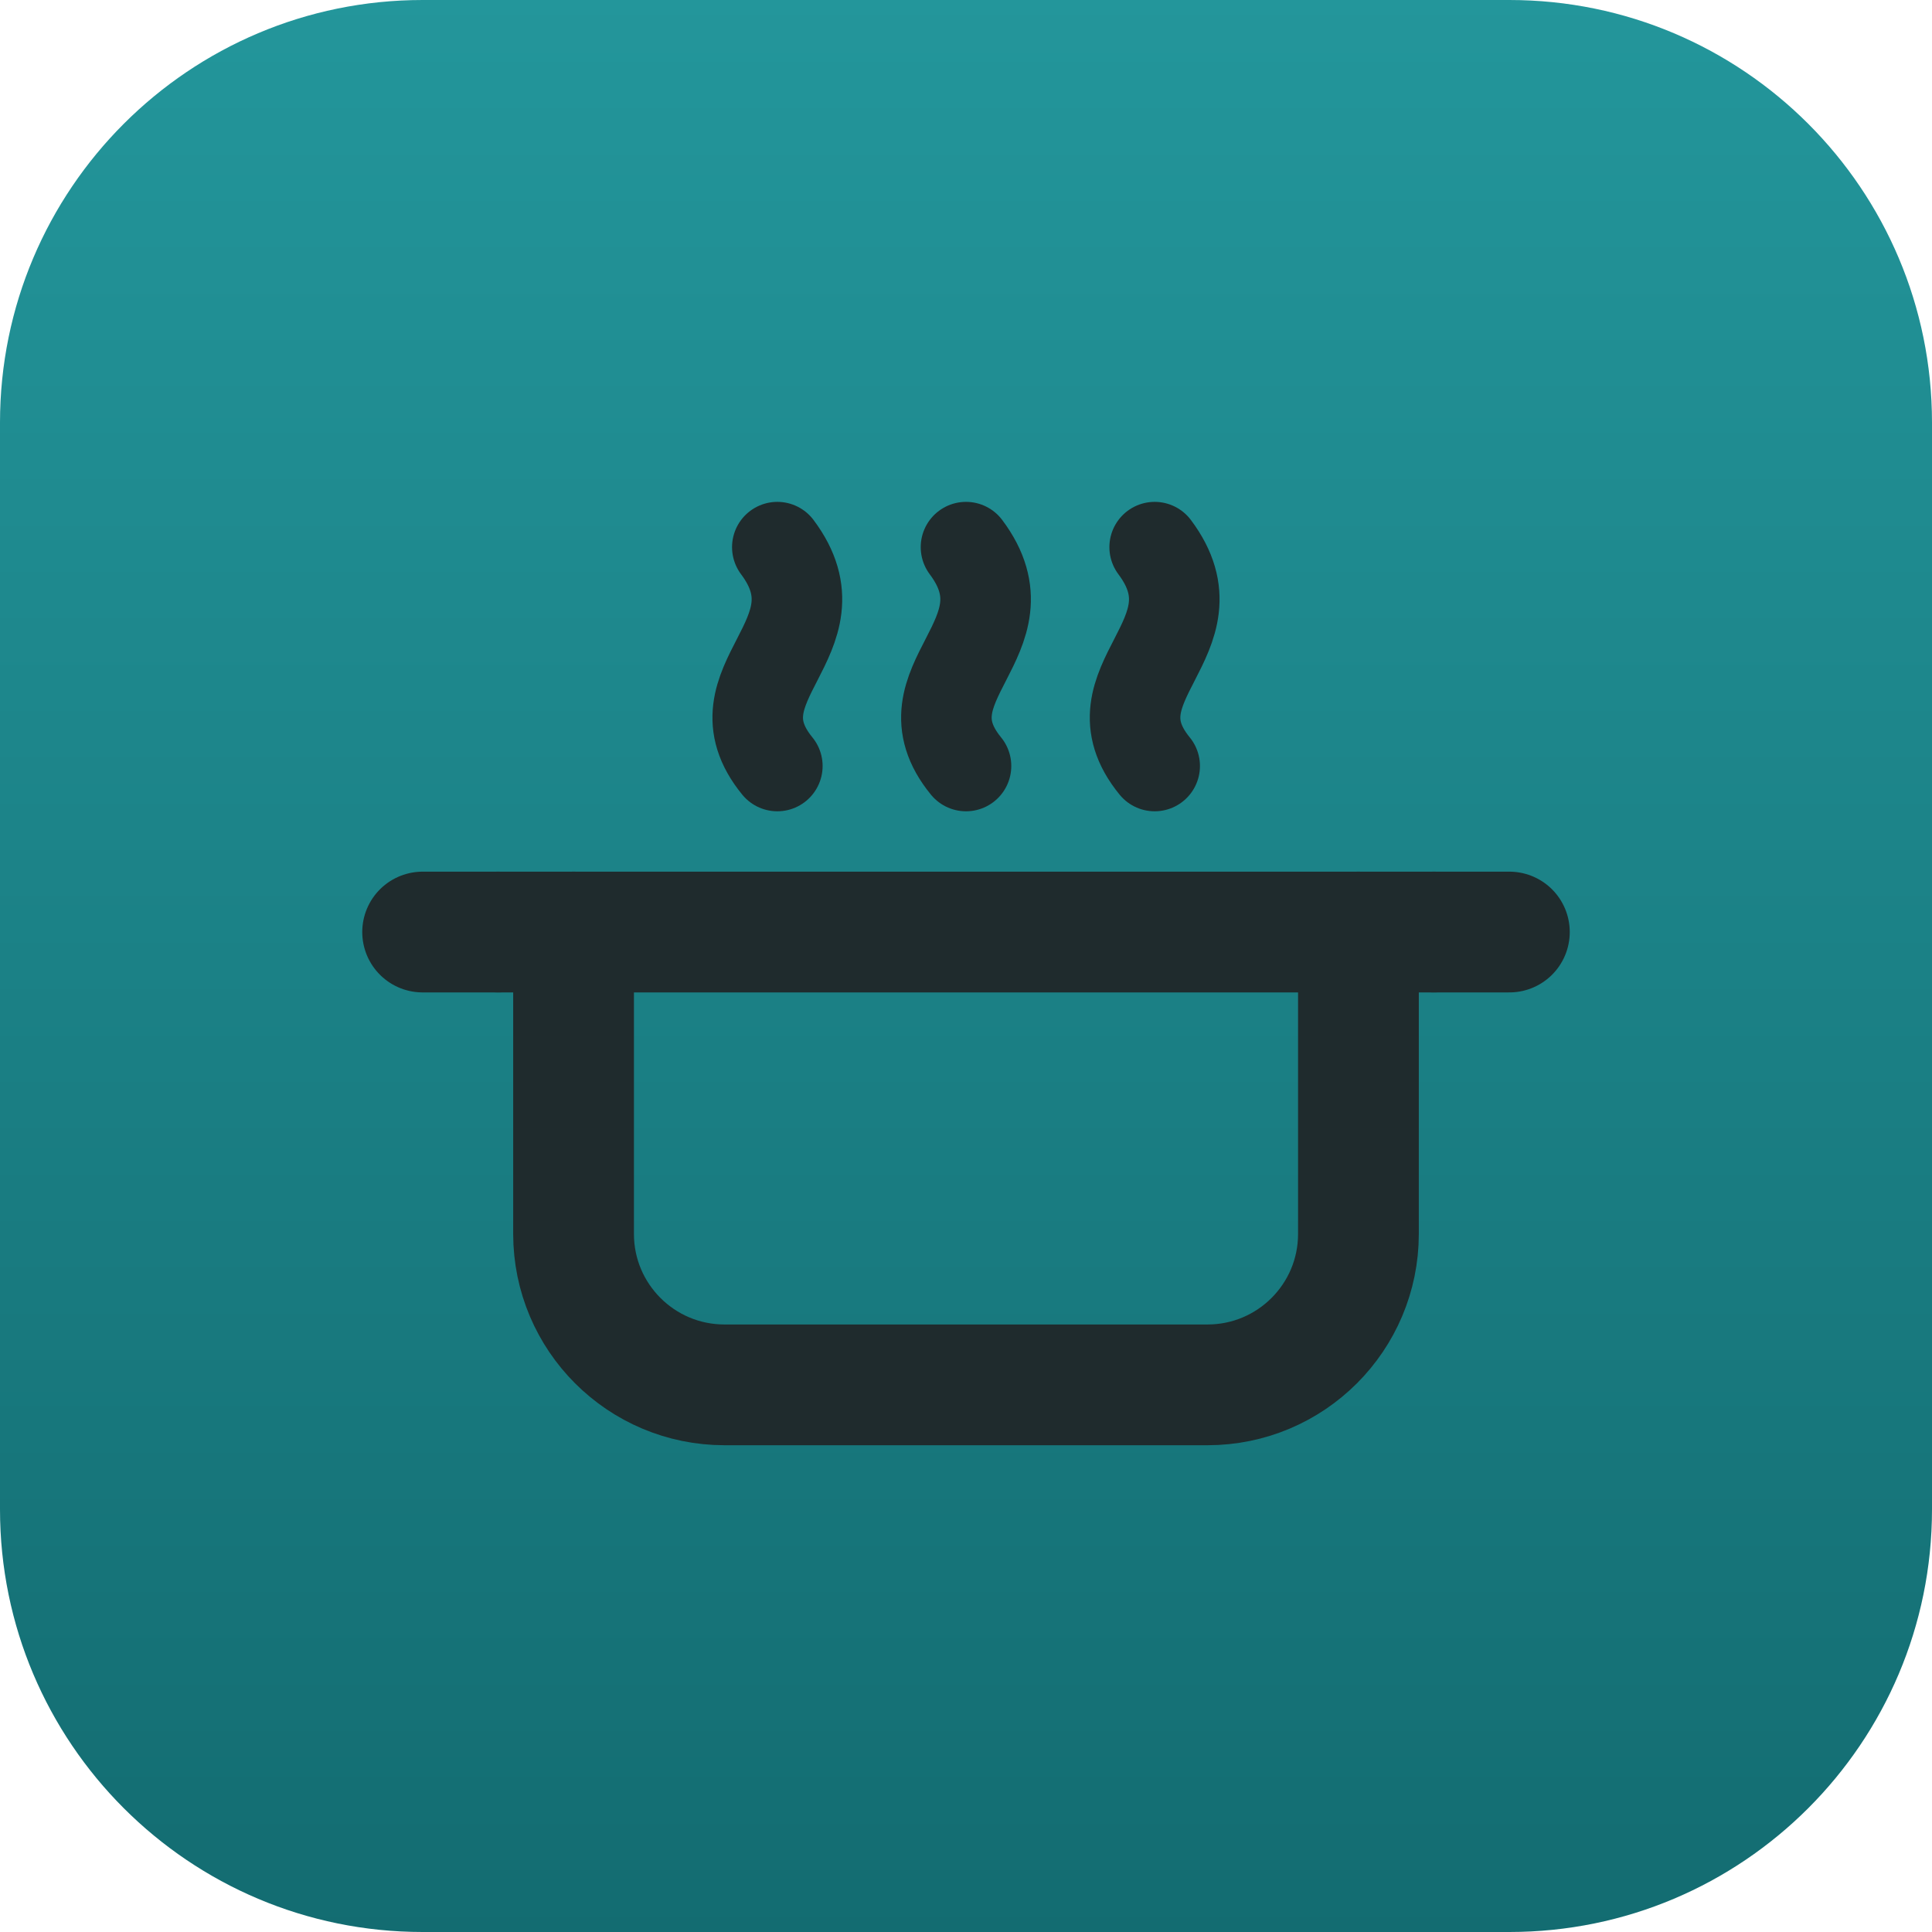
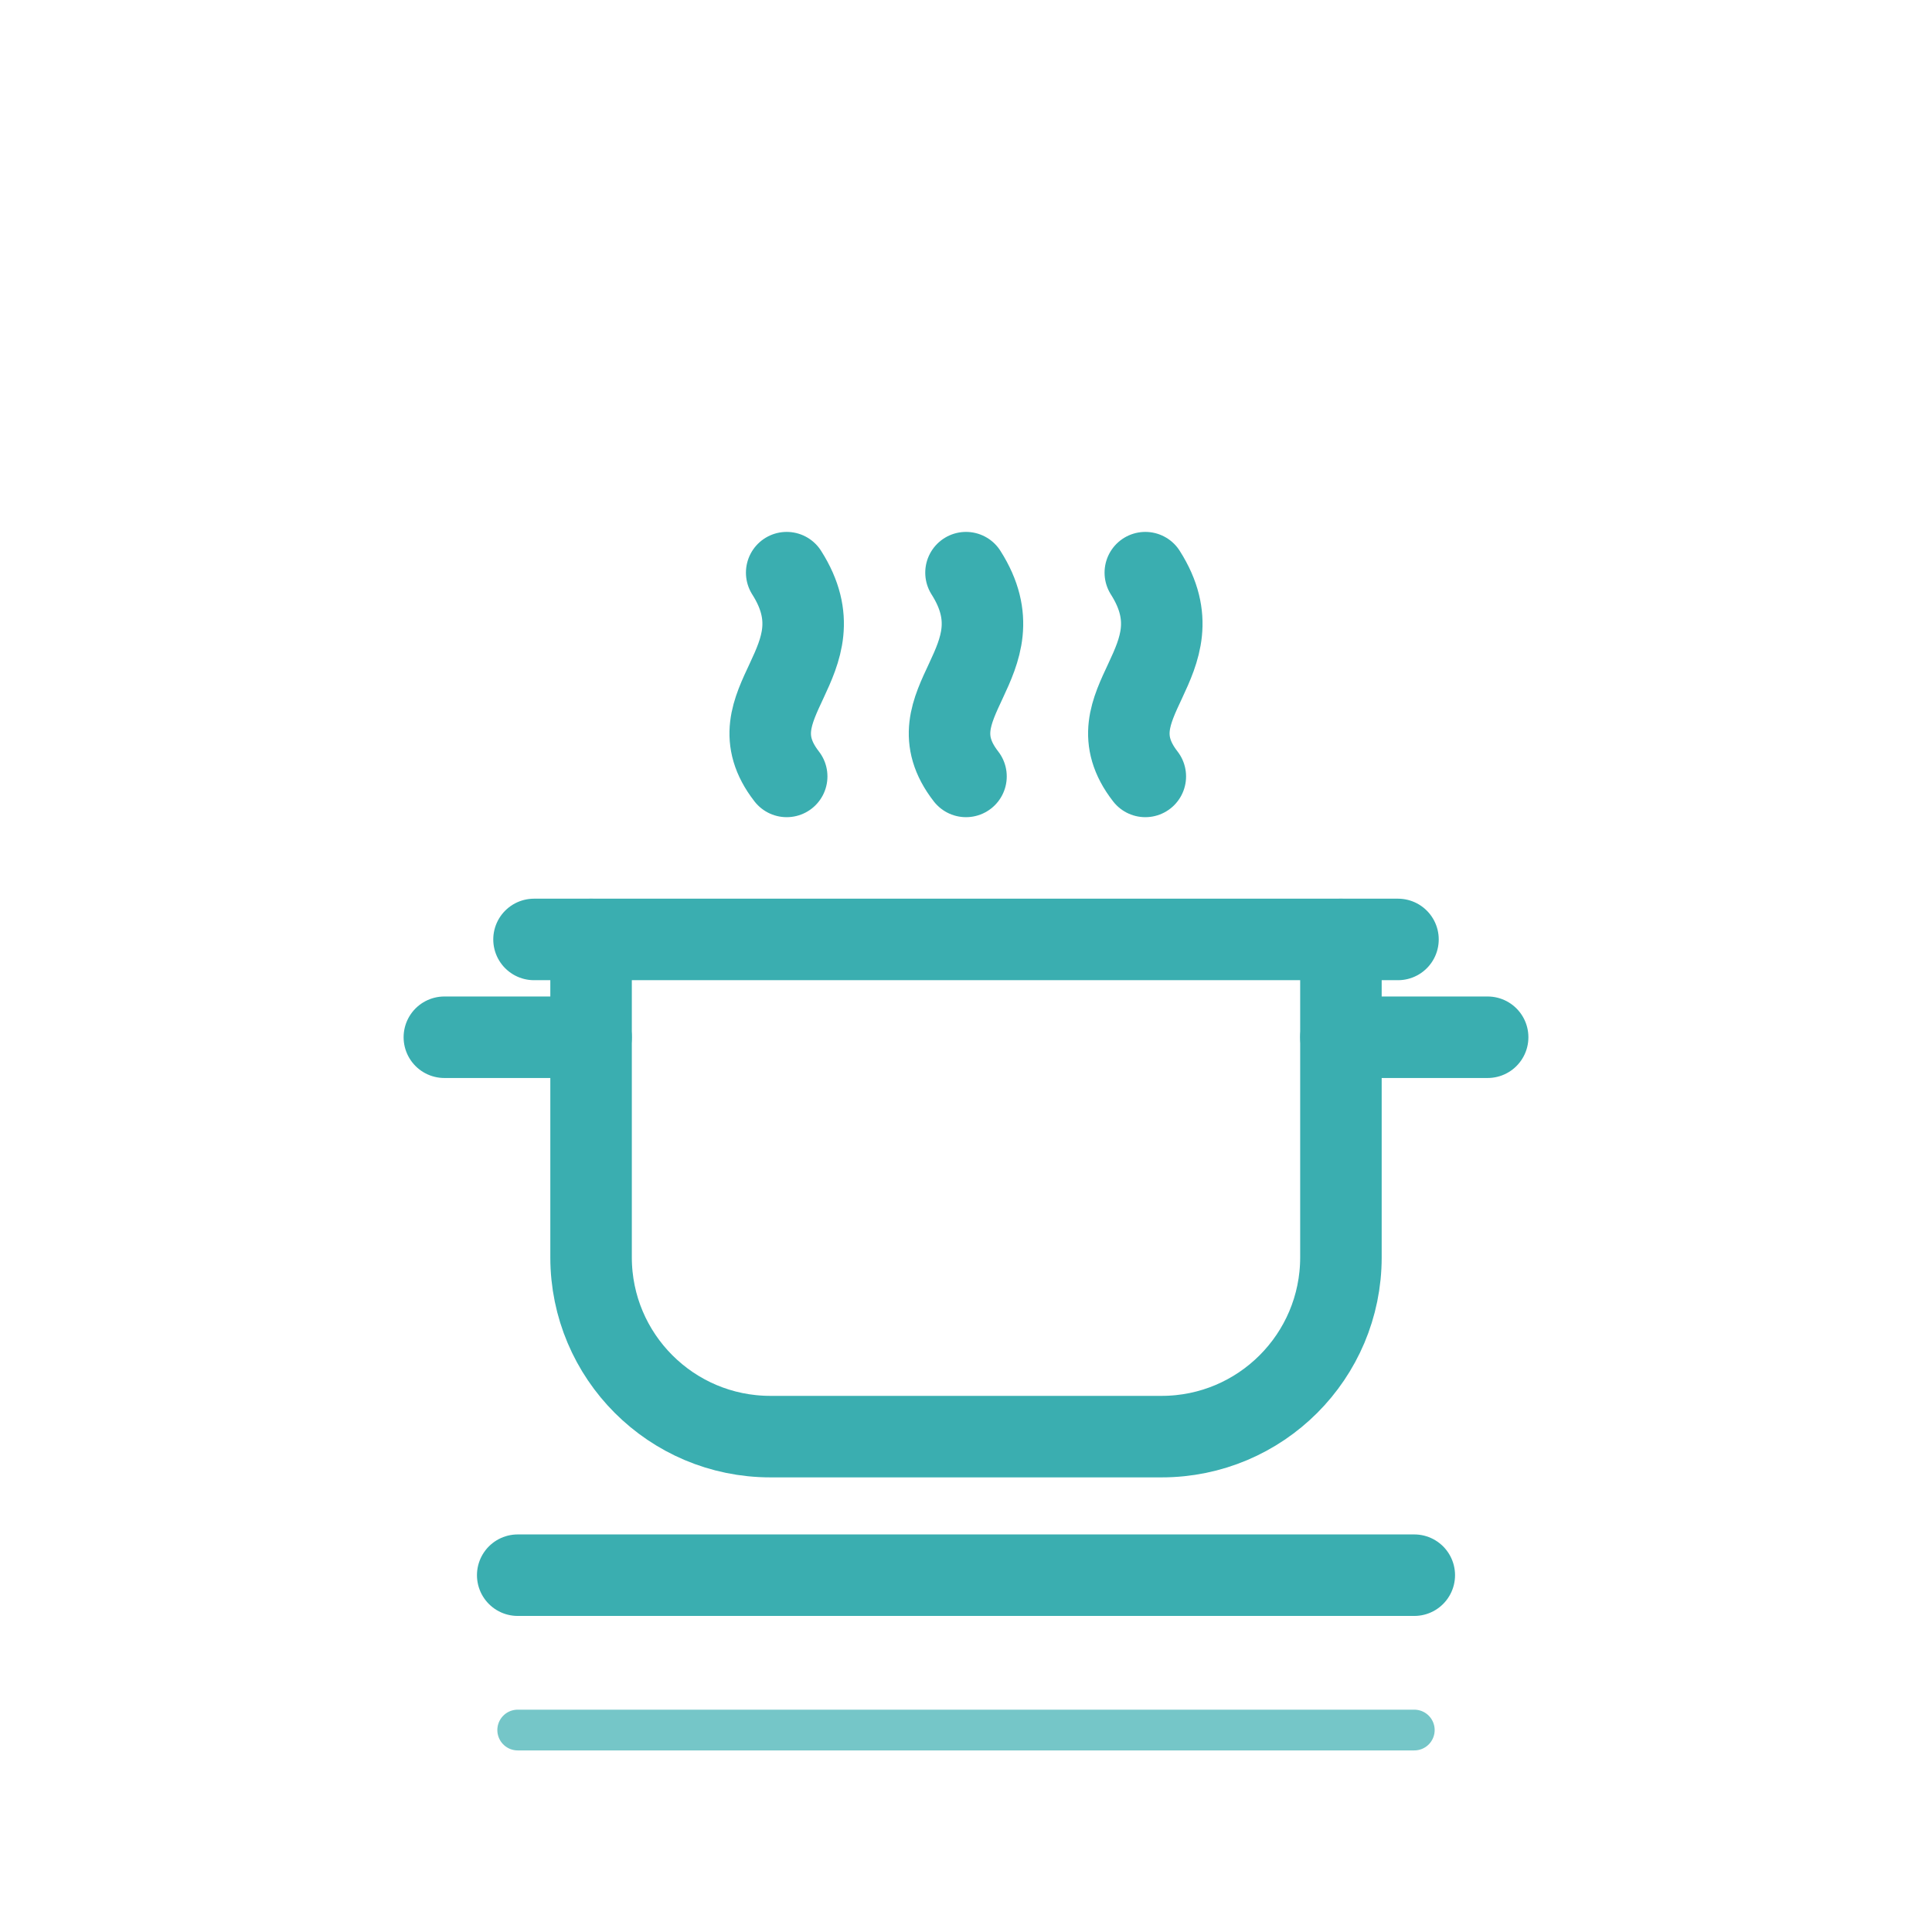
<svg xmlns="http://www.w3.org/2000/svg" viewBox="0 0 512 512">
-   <defs>
-     <linearGradient id="g" x1="0" y1="0" x2="0" y2="1">
-       <stop offset="0" stop-color="#23969b" />
-       <stop offset="1" stop-color="#136c71" />
-     </linearGradient>
-   </defs>
-   <rect width="512" height="512" rx="112" fill="url(#g)" />
-   <g transform="translate(256 256) scale(1.0) translate(-256 -279)">
-     <g fill="none" stroke="#1f2b2d" stroke-width="32" stroke-linecap="round" stroke-linejoin="round">
-       <path d="M132 270h248" />
-       <path d="M152 270v80a40 40 0 0 0 40 40h128a40 40 0 0 0 40-40v-80" />
-       <path d="M112 270h20M380 270h20" />
-     </g>
-     <path d="M206 226c-18-22 18-34 0-58M256 226c-18-22 18-34 0-58M306 226c-18-22 18-34 0-58" fill="none" stroke="#1f2b2d" stroke-width="24" stroke-linecap="round" stroke-linejoin="round" />
+   <g transform="translate(256 290) scale(1.08) translate(-256 -300)" fill="none" stroke="#3aaeb0" stroke-width="20" stroke-linecap="round" stroke-linejoin="round">
+     <path d="M150 262h212" />
+     <path d="M164 262v78a44 44 0 0 0 44 44h96a44 44 0 0 0 44-44v-78" />
+     <path d="M128 286h36M348 286h36" />
+     <path d="M212 222c-14-18 14-28 0-50M256 222c-14-18 14-28 0-50M300 222c-14-18 14-28 0-50" />
+     <path d="M146 418h220" stroke-width="20" />
+     <path d="M146 456h220" stroke-width="10.0" opacity=".7" />
  </g>
</svg>
